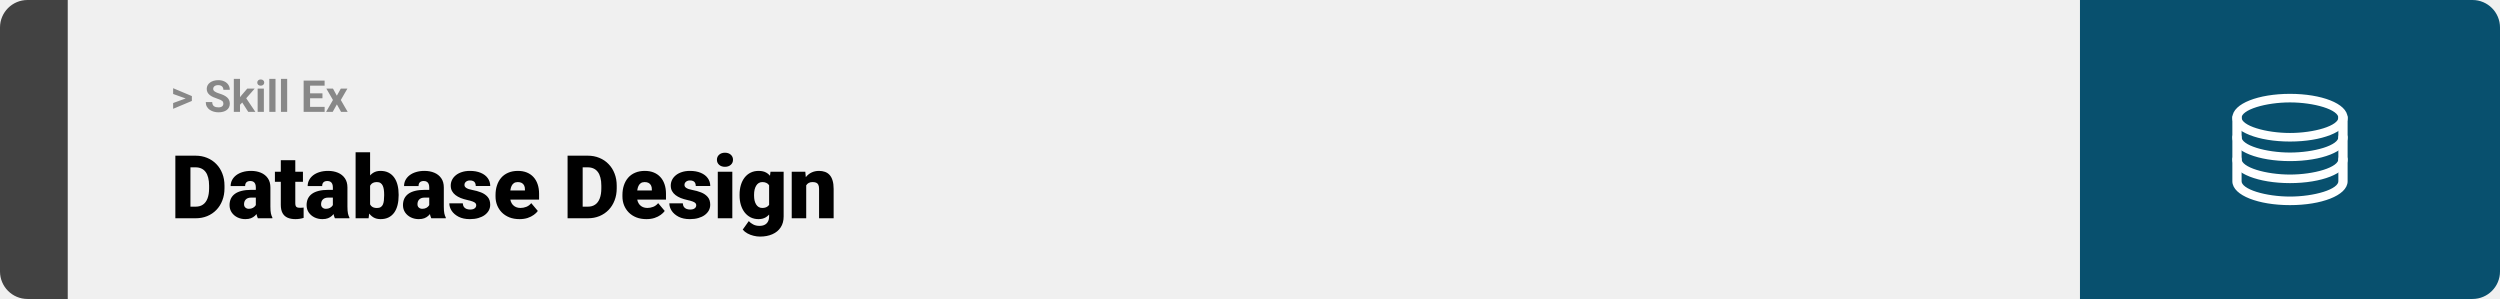
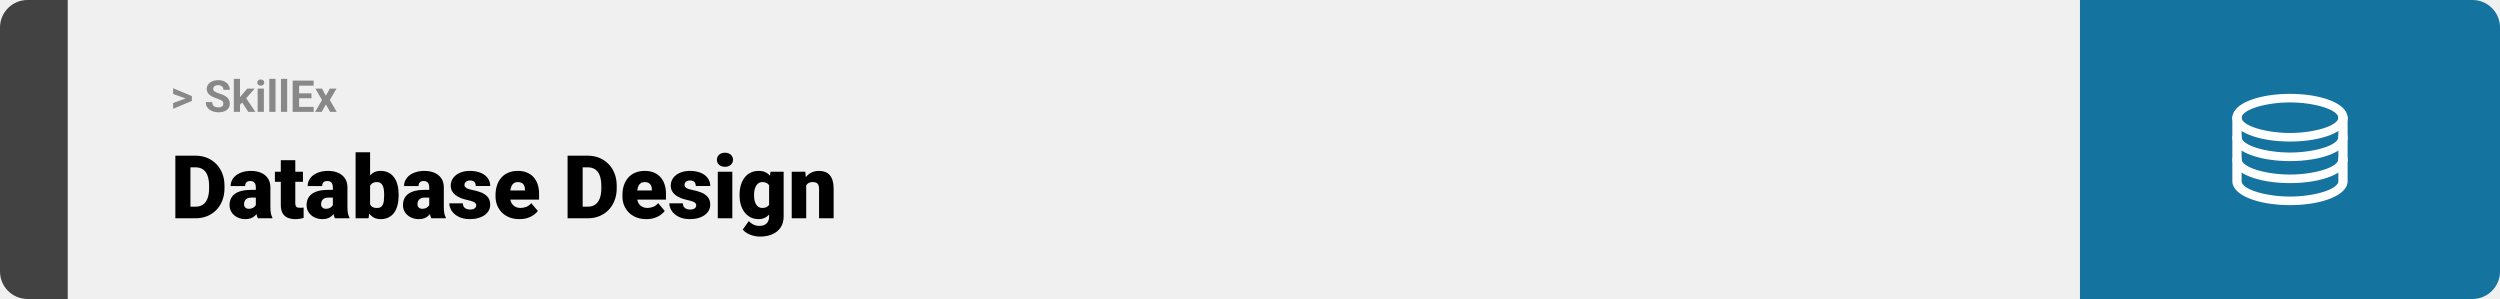
<svg xmlns="http://www.w3.org/2000/svg" width="1363" height="163" viewBox="0 0 1363 163" fill="none">
  <path d="M0 15C0 6.716 6.716 0 15 0H37V163H15C6.716 163 0 156.284 0 148V15Z" fill="#424242" />
  <rect width="1097" height="163" transform="translate(37)" fill="#F0F0F0" />
-   <path d="M101.906 53.922L94.394 51.238V48.086L104.602 52.375V54.637L101.906 53.922ZM94.394 56.172L101.918 53.43L104.602 52.785V55.035L94.394 59.324V56.172ZM121.781 56.535C121.781 56.23 121.734 55.957 121.641 55.715C121.555 55.465 121.391 55.238 121.148 55.035C120.906 54.824 120.566 54.617 120.129 54.414C119.691 54.211 119.125 54 118.43 53.781C117.656 53.531 116.922 53.25 116.227 52.938C115.539 52.625 114.93 52.262 114.398 51.848C113.875 51.426 113.461 50.938 113.156 50.383C112.859 49.828 112.711 49.184 112.711 48.449C112.711 47.738 112.867 47.094 113.18 46.516C113.492 45.93 113.93 45.43 114.492 45.016C115.055 44.594 115.719 44.27 116.484 44.043C117.258 43.816 118.105 43.703 119.027 43.703C120.285 43.703 121.383 43.93 122.32 44.383C123.258 44.836 123.984 45.457 124.5 46.246C125.023 47.035 125.285 47.938 125.285 48.953H121.793C121.793 48.453 121.688 48.016 121.477 47.641C121.273 47.258 120.961 46.957 120.539 46.738C120.125 46.52 119.602 46.41 118.969 46.41C118.359 46.41 117.852 46.504 117.445 46.691C117.039 46.871 116.734 47.117 116.531 47.43C116.328 47.734 116.227 48.078 116.227 48.461C116.227 48.75 116.297 49.012 116.438 49.246C116.586 49.48 116.805 49.699 117.094 49.902C117.383 50.105 117.738 50.297 118.16 50.477C118.582 50.656 119.07 50.832 119.625 51.004C120.555 51.285 121.371 51.602 122.074 51.953C122.785 52.305 123.379 52.699 123.855 53.137C124.332 53.574 124.691 54.07 124.934 54.625C125.176 55.18 125.297 55.809 125.297 56.512C125.297 57.254 125.152 57.918 124.863 58.504C124.574 59.09 124.156 59.586 123.609 59.992C123.062 60.398 122.41 60.707 121.652 60.918C120.895 61.129 120.047 61.234 119.109 61.234C118.266 61.234 117.434 61.125 116.613 60.906C115.793 60.68 115.047 60.34 114.375 59.887C113.711 59.434 113.18 58.855 112.781 58.152C112.383 57.449 112.184 56.617 112.184 55.656H115.711C115.711 56.188 115.793 56.637 115.957 57.004C116.121 57.371 116.352 57.668 116.648 57.895C116.953 58.121 117.312 58.285 117.727 58.387C118.148 58.488 118.609 58.539 119.109 58.539C119.719 58.539 120.219 58.453 120.609 58.281C121.008 58.109 121.301 57.871 121.488 57.566C121.684 57.262 121.781 56.918 121.781 56.535ZM130.852 42.988V61H127.477V42.988H130.852ZM138.844 48.32L133.336 54.602L130.383 57.59L129.152 55.152L131.496 52.176L134.789 48.32H138.844ZM135.34 61L131.59 55.141L133.922 53.102L139.23 61H135.34ZM143.859 48.32V61H140.473V48.32H143.859ZM140.262 45.016C140.262 44.523 140.434 44.117 140.777 43.797C141.121 43.477 141.582 43.316 142.16 43.316C142.73 43.316 143.188 43.477 143.531 43.797C143.883 44.117 144.059 44.523 144.059 45.016C144.059 45.508 143.883 45.914 143.531 46.234C143.188 46.555 142.73 46.715 142.16 46.715C141.582 46.715 141.121 46.555 140.777 46.234C140.434 45.914 140.262 45.508 140.262 45.016ZM150.211 43V61H146.824V43H150.211ZM156.562 43V61H153.176V43H156.562ZM176.988 58.258V61H167.906V58.258H176.988ZM169.055 43.938V61H165.539V43.938H169.055ZM175.805 50.887V53.559H167.906V50.887H175.805ZM176.977 43.938V46.691H167.906V43.938H176.977ZM181.547 48.32L183.645 52.176L185.801 48.32H189.398L185.812 54.52L189.562 61H185.953L183.668 56.922L181.383 61H177.773L181.523 54.52L177.938 48.32H181.547Z" fill="#888888" />
+   <path d="M101.906 53.922L94.394 51.238V48.086L104.602 52.375V54.637L101.906 53.922ZM94.394 56.172L101.918 53.43L104.602 52.785V55.035L94.394 59.324V56.172ZM121.781 56.535C121.781 56.23 121.734 55.957 121.641 55.715C121.555 55.465 121.391 55.238 121.148 55.035C120.906 54.824 120.566 54.617 120.129 54.414C119.691 54.211 119.125 54 118.43 53.781C117.656 53.531 116.922 53.25 116.227 52.938C115.539 52.625 114.93 52.262 114.398 51.848C113.875 51.426 113.461 50.938 113.156 50.383C112.859 49.828 112.711 49.184 112.711 48.449C112.711 47.738 112.867 47.094 113.18 46.516C113.492 45.93 113.93 45.43 114.492 45.016C115.055 44.594 115.719 44.27 116.484 44.043C117.258 43.816 118.105 43.703 119.027 43.703C120.285 43.703 121.383 43.93 122.32 44.383C123.258 44.836 123.984 45.457 124.5 46.246C125.023 47.035 125.285 47.938 125.285 48.953H121.793C121.793 48.453 121.688 48.016 121.477 47.641C121.273 47.258 120.961 46.957 120.539 46.738C120.125 46.52 119.602 46.41 118.969 46.41C118.359 46.41 117.852 46.504 117.445 46.691C117.039 46.871 116.734 47.117 116.531 47.43C116.328 47.734 116.227 48.078 116.227 48.461C116.227 48.75 116.297 49.012 116.438 49.246C116.586 49.48 116.805 49.699 117.094 49.902C117.383 50.105 117.738 50.297 118.16 50.477C118.582 50.656 119.07 50.832 119.625 51.004C120.555 51.285 121.371 51.602 122.074 51.953C122.785 52.305 123.379 52.699 123.855 53.137C124.332 53.574 124.691 54.07 124.934 54.625C125.176 55.18 125.297 55.809 125.297 56.512C125.297 57.254 125.152 57.918 124.863 58.504C124.574 59.09 124.156 59.586 123.609 59.992C123.062 60.398 122.41 60.707 121.652 60.918C120.895 61.129 120.047 61.234 119.109 61.234C118.266 61.234 117.434 61.125 116.613 60.906C115.793 60.68 115.047 60.34 114.375 59.887C113.711 59.434 113.18 58.855 112.781 58.152C112.383 57.449 112.184 56.617 112.184 55.656H115.711C115.711 56.188 115.793 56.637 115.957 57.004C116.121 57.371 116.352 57.668 116.648 57.895C116.953 58.121 117.312 58.285 117.727 58.387C118.148 58.488 118.609 58.539 119.109 58.539C119.719 58.539 120.219 58.453 120.609 58.281C121.008 58.109 121.301 57.871 121.488 57.566C121.684 57.262 121.781 56.918 121.781 56.535ZM130.852 42.988V61H127.477V42.988H130.852ZM138.844 48.32L133.336 54.602L130.383 57.59L129.152 55.152L131.496 52.176L134.789 48.32H138.844ZM135.34 61L131.59 55.141L133.922 53.102L139.23 61H135.34ZM143.859 48.32V61H140.473V48.32H143.859ZM140.262 45.016C140.262 44.523 140.434 44.117 140.777 43.797C141.121 43.477 141.582 43.316 142.16 43.316C142.73 43.316 143.188 43.477 143.531 43.797C143.883 44.117 144.059 44.523 144.059 45.016C144.059 45.508 143.883 45.914 143.531 46.234C143.188 46.555 142.73 46.715 142.16 46.715C141.582 46.715 141.121 46.555 140.777 46.234C140.434 45.914 140.262 45.508 140.262 45.016ZM150.211 43V61H146.824V43H150.211ZM156.562 43V61H153.176V43H156.562ZM171.012 58.258V61H161.93V58.258H171.012ZM163.078 43.938V61H159.562V43.938H163.078ZM169.828 50.887V53.559H161.93V50.887H169.828ZM171 43.938V46.691H161.93V43.938H171ZM175.57 48.32L177.668 52.176L179.824 48.32H183.422L179.836 54.52L183.586 61H179.977L177.691 56.922L175.406 61H171.797L175.547 54.52L171.961 48.32H175.57Z" fill="#888888" />
  <path d="M106.688 119H99.117L99.164 112.672H106.688C108.25 112.672 109.57 112.297 110.648 111.547C111.742 110.797 112.57 109.68 113.133 108.195C113.711 106.695 114 104.852 114 102.664V101.188C114 99.547 113.836 98.109 113.508 96.875C113.195 95.625 112.727 94.586 112.102 93.758C111.477 92.914 110.695 92.281 109.758 91.859C108.836 91.438 107.773 91.227 106.57 91.227H98.977V84.875H106.57C108.883 84.875 111 85.273 112.922 86.07C114.859 86.852 116.531 87.977 117.938 89.445C119.359 90.898 120.453 92.625 121.219 94.625C122 96.609 122.391 98.812 122.391 101.234V102.664C122.391 105.07 122 107.273 121.219 109.273C120.453 111.273 119.367 113 117.961 114.453C116.555 115.906 114.891 117.031 112.969 117.828C111.062 118.609 108.969 119 106.688 119ZM103.828 84.875V119H95.602V84.875H103.828ZM139.477 112.625V102.172C139.477 101.453 139.375 100.836 139.172 100.32C138.969 99.805 138.648 99.406 138.211 99.125C137.773 98.828 137.188 98.68 136.453 98.68C135.859 98.68 135.352 98.781 134.93 98.984C134.508 99.188 134.188 99.492 133.969 99.898C133.75 100.305 133.641 100.82 133.641 101.445H125.742C125.742 100.273 126 99.188 126.516 98.188C127.047 97.172 127.797 96.289 128.766 95.539C129.75 94.789 130.922 94.211 132.281 93.805C133.656 93.383 135.188 93.172 136.875 93.172C138.891 93.172 140.688 93.508 142.266 94.18C143.859 94.852 145.117 95.859 146.039 97.203C146.961 98.531 147.422 100.203 147.422 102.219V112.602C147.422 114.258 147.516 115.516 147.703 116.375C147.891 117.219 148.156 117.961 148.5 118.602V119H140.578C140.203 118.219 139.922 117.266 139.734 116.141C139.562 115 139.477 113.828 139.477 112.625ZM140.438 103.508L140.484 107.727H136.992C136.258 107.727 135.633 107.828 135.117 108.031C134.617 108.234 134.211 108.516 133.898 108.875C133.602 109.219 133.383 109.609 133.242 110.047C133.117 110.484 133.055 110.945 133.055 111.43C133.055 111.898 133.164 112.32 133.383 112.695C133.617 113.055 133.93 113.336 134.32 113.539C134.711 113.742 135.148 113.844 135.633 113.844C136.508 113.844 137.25 113.68 137.859 113.352C138.484 113.008 138.961 112.594 139.289 112.109C139.617 111.625 139.781 111.172 139.781 110.75L141.516 113.984C141.203 114.609 140.844 115.242 140.438 115.883C140.047 116.523 139.555 117.117 138.961 117.664C138.383 118.195 137.672 118.633 136.828 118.977C135.984 119.305 134.961 119.469 133.758 119.469C132.195 119.469 130.758 119.148 129.445 118.508C128.148 117.867 127.109 116.977 126.328 115.836C125.547 114.68 125.156 113.352 125.156 111.852C125.156 110.539 125.391 109.367 125.859 108.336C126.344 107.305 127.07 106.43 128.039 105.711C129.008 104.992 130.242 104.445 131.742 104.07C133.242 103.695 135.008 103.508 137.039 103.508H140.438ZM165.164 93.641V99.125H149.883V93.641H165.164ZM153.094 87.336H160.992V110.727C160.992 111.398 161.07 111.922 161.227 112.297C161.383 112.656 161.648 112.914 162.023 113.07C162.414 113.211 162.93 113.281 163.57 113.281C164.023 113.281 164.398 113.273 164.695 113.258C164.992 113.227 165.273 113.188 165.539 113.141V118.789C164.867 119.008 164.164 119.172 163.43 119.281C162.695 119.406 161.914 119.469 161.086 119.469C159.398 119.469 157.953 119.203 156.75 118.672C155.562 118.141 154.656 117.305 154.031 116.164C153.406 115.023 153.094 113.539 153.094 111.711V87.336ZM181.477 112.625V102.172C181.477 101.453 181.375 100.836 181.172 100.32C180.969 99.805 180.648 99.406 180.211 99.125C179.773 98.828 179.188 98.68 178.453 98.68C177.859 98.68 177.352 98.781 176.93 98.984C176.508 99.188 176.188 99.492 175.969 99.898C175.75 100.305 175.641 100.82 175.641 101.445H167.742C167.742 100.273 168 99.188 168.516 98.188C169.047 97.172 169.797 96.289 170.766 95.539C171.75 94.789 172.922 94.211 174.281 93.805C175.656 93.383 177.188 93.172 178.875 93.172C180.891 93.172 182.688 93.508 184.266 94.18C185.859 94.852 187.117 95.859 188.039 97.203C188.961 98.531 189.422 100.203 189.422 102.219V112.602C189.422 114.258 189.516 115.516 189.703 116.375C189.891 117.219 190.156 117.961 190.5 118.602V119H182.578C182.203 118.219 181.922 117.266 181.734 116.141C181.562 115 181.477 113.828 181.477 112.625ZM182.438 103.508L182.484 107.727H178.992C178.258 107.727 177.633 107.828 177.117 108.031C176.617 108.234 176.211 108.516 175.898 108.875C175.602 109.219 175.383 109.609 175.242 110.047C175.117 110.484 175.055 110.945 175.055 111.43C175.055 111.898 175.164 112.32 175.383 112.695C175.617 113.055 175.93 113.336 176.32 113.539C176.711 113.742 177.148 113.844 177.633 113.844C178.508 113.844 179.25 113.68 179.859 113.352C180.484 113.008 180.961 112.594 181.289 112.109C181.617 111.625 181.781 111.172 181.781 110.75L183.516 113.984C183.203 114.609 182.844 115.242 182.438 115.883C182.047 116.523 181.555 117.117 180.961 117.664C180.383 118.195 179.672 118.633 178.828 118.977C177.984 119.305 176.961 119.469 175.758 119.469C174.195 119.469 172.758 119.148 171.445 118.508C170.148 117.867 169.109 116.977 168.328 115.836C167.547 114.68 167.156 113.352 167.156 111.852C167.156 110.539 167.391 109.367 167.859 108.336C168.344 107.305 169.07 106.43 170.039 105.711C171.008 104.992 172.242 104.445 173.742 104.07C175.242 103.695 177.008 103.508 179.039 103.508H182.438ZM193.875 83H201.773V112.766L200.953 119H193.875V83ZM217.336 106.039V106.531C217.336 108.453 217.141 110.203 216.75 111.781C216.359 113.359 215.758 114.727 214.945 115.883C214.133 117.023 213.109 117.906 211.875 118.531C210.641 119.156 209.18 119.469 207.492 119.469C205.961 119.469 204.648 119.141 203.555 118.484C202.461 117.812 201.547 116.891 200.812 115.719C200.078 114.531 199.484 113.164 199.031 111.617C198.578 110.055 198.219 108.383 197.953 106.602V106.016C198.219 104.25 198.578 102.594 199.031 101.047C199.484 99.484 200.078 98.117 200.812 96.945C201.547 95.758 202.453 94.836 203.531 94.18C204.625 93.508 205.93 93.172 207.445 93.172C209.148 93.172 210.617 93.492 211.852 94.133C213.102 94.773 214.133 95.672 214.945 96.828C215.758 97.984 216.359 99.344 216.75 100.906C217.141 102.469 217.336 104.18 217.336 106.039ZM209.438 106.531V106.039C209.438 105.117 209.383 104.25 209.273 103.438C209.164 102.625 208.969 101.906 208.688 101.281C208.406 100.656 208.008 100.164 207.492 99.805C206.977 99.445 206.305 99.266 205.477 99.266C204.633 99.266 203.922 99.406 203.344 99.688C202.781 99.969 202.328 100.375 201.984 100.906C201.656 101.422 201.422 102.062 201.281 102.828C201.141 103.578 201.078 104.43 201.094 105.383V107.234C201.062 108.531 201.18 109.641 201.445 110.562C201.711 111.484 202.172 112.188 202.828 112.672C203.484 113.156 204.383 113.398 205.523 113.398C206.367 113.398 207.047 113.234 207.562 112.906C208.094 112.578 208.492 112.109 208.758 111.5C209.023 110.891 209.203 110.164 209.297 109.32C209.391 108.477 209.438 107.547 209.438 106.531ZM234.023 112.625V102.172C234.023 101.453 233.922 100.836 233.719 100.32C233.516 99.805 233.195 99.406 232.758 99.125C232.32 98.828 231.734 98.68 231 98.68C230.406 98.68 229.898 98.781 229.477 98.984C229.055 99.188 228.734 99.492 228.516 99.898C228.297 100.305 228.188 100.82 228.188 101.445H220.289C220.289 100.273 220.547 99.188 221.062 98.188C221.594 97.172 222.344 96.289 223.312 95.539C224.297 94.789 225.469 94.211 226.828 93.805C228.203 93.383 229.734 93.172 231.422 93.172C233.438 93.172 235.234 93.508 236.812 94.18C238.406 94.852 239.664 95.859 240.586 97.203C241.508 98.531 241.969 100.203 241.969 102.219V112.602C241.969 114.258 242.062 115.516 242.25 116.375C242.438 117.219 242.703 117.961 243.047 118.602V119H235.125C234.75 118.219 234.469 117.266 234.281 116.141C234.109 115 234.023 113.828 234.023 112.625ZM234.984 103.508L235.031 107.727H231.539C230.805 107.727 230.18 107.828 229.664 108.031C229.164 108.234 228.758 108.516 228.445 108.875C228.148 109.219 227.93 109.609 227.789 110.047C227.664 110.484 227.602 110.945 227.602 111.43C227.602 111.898 227.711 112.32 227.93 112.695C228.164 113.055 228.477 113.336 228.867 113.539C229.258 113.742 229.695 113.844 230.18 113.844C231.055 113.844 231.797 113.68 232.406 113.352C233.031 113.008 233.508 112.594 233.836 112.109C234.164 111.625 234.328 111.172 234.328 110.75L236.062 113.984C235.75 114.609 235.391 115.242 234.984 115.883C234.594 116.523 234.102 117.117 233.508 117.664C232.93 118.195 232.219 118.633 231.375 118.977C230.531 119.305 229.508 119.469 228.305 119.469C226.742 119.469 225.305 119.148 223.992 118.508C222.695 117.867 221.656 116.977 220.875 115.836C220.094 114.68 219.703 113.352 219.703 111.852C219.703 110.539 219.938 109.367 220.406 108.336C220.891 107.305 221.617 106.43 222.586 105.711C223.555 104.992 224.789 104.445 226.289 104.07C227.789 103.695 229.555 103.508 231.586 103.508H234.984ZM259.641 111.875C259.641 111.438 259.492 111.062 259.195 110.75C258.914 110.422 258.414 110.125 257.695 109.859C256.977 109.578 255.969 109.297 254.672 109.016C253.438 108.75 252.273 108.398 251.18 107.961C250.102 107.523 249.156 106.992 248.344 106.367C247.531 105.742 246.891 105 246.422 104.141C245.969 103.281 245.742 102.297 245.742 101.188C245.742 100.109 245.969 99.094 246.422 98.141C246.891 97.172 247.57 96.32 248.461 95.586C249.367 94.836 250.469 94.25 251.766 93.828C253.062 93.391 254.539 93.172 256.195 93.172C258.477 93.172 260.445 93.523 262.102 94.227C263.758 94.914 265.031 95.883 265.922 97.133C266.828 98.367 267.281 99.797 267.281 101.422H259.383C259.383 100.781 259.273 100.234 259.055 99.781C258.852 99.328 258.516 98.984 258.047 98.75C257.578 98.5 256.953 98.375 256.172 98.375C255.625 98.375 255.125 98.477 254.672 98.68C254.234 98.883 253.883 99.164 253.617 99.523C253.352 99.883 253.219 100.305 253.219 100.789C253.219 101.133 253.297 101.445 253.453 101.727C253.625 101.992 253.883 102.242 254.227 102.477C254.57 102.695 255.008 102.898 255.539 103.086C256.07 103.258 256.711 103.414 257.461 103.555C259.164 103.867 260.758 104.312 262.242 104.891C263.727 105.469 264.93 106.289 265.852 107.352C266.789 108.414 267.258 109.844 267.258 111.641C267.258 112.766 267 113.805 266.484 114.758C265.969 115.695 265.227 116.523 264.258 117.242C263.289 117.945 262.125 118.492 260.766 118.883C259.406 119.273 257.875 119.469 256.172 119.469C253.75 119.469 251.703 119.039 250.031 118.18C248.359 117.305 247.094 116.211 246.234 114.898C245.391 113.57 244.969 112.227 244.969 110.867H252.328C252.359 111.648 252.547 112.289 252.891 112.789C253.25 113.289 253.727 113.656 254.32 113.891C254.914 114.125 255.602 114.242 256.383 114.242C257.102 114.242 257.695 114.141 258.164 113.938C258.648 113.734 259.016 113.461 259.266 113.117C259.516 112.758 259.641 112.344 259.641 111.875ZM283.242 119.469C281.18 119.469 279.336 119.148 277.711 118.508C276.086 117.852 274.711 116.953 273.586 115.812C272.477 114.672 271.625 113.359 271.031 111.875C270.453 110.391 270.164 108.82 270.164 107.164V106.273C270.164 104.414 270.422 102.695 270.938 101.117C271.453 99.523 272.219 98.133 273.234 96.945C274.25 95.758 275.523 94.836 277.055 94.18C278.586 93.508 280.367 93.172 282.398 93.172C284.195 93.172 285.805 93.461 287.227 94.039C288.648 94.617 289.852 95.445 290.836 96.523C291.836 97.602 292.594 98.906 293.109 100.438C293.641 101.969 293.906 103.688 293.906 105.594V108.805H273.188V103.859H286.195V103.25C286.211 102.406 286.062 101.688 285.75 101.094C285.453 100.5 285.016 100.047 284.438 99.734C283.859 99.422 283.156 99.266 282.328 99.266C281.469 99.266 280.758 99.453 280.195 99.828C279.648 100.203 279.219 100.719 278.906 101.375C278.609 102.016 278.398 102.758 278.273 103.602C278.148 104.445 278.086 105.336 278.086 106.273V107.164C278.086 108.102 278.211 108.953 278.461 109.719C278.727 110.484 279.102 111.141 279.586 111.688C280.086 112.219 280.68 112.633 281.367 112.93C282.07 113.227 282.867 113.375 283.758 113.375C284.836 113.375 285.898 113.172 286.945 112.766C287.992 112.359 288.891 111.688 289.641 110.75L293.227 115.016C292.711 115.75 291.977 116.461 291.023 117.148C290.086 117.836 288.961 118.398 287.648 118.836C286.336 119.258 284.867 119.469 283.242 119.469ZM320.531 119H312.961L313.008 112.672H320.531C322.094 112.672 323.414 112.297 324.492 111.547C325.586 110.797 326.414 109.68 326.977 108.195C327.555 106.695 327.844 104.852 327.844 102.664V101.188C327.844 99.547 327.68 98.109 327.352 96.875C327.039 95.625 326.57 94.586 325.945 93.758C325.32 92.914 324.539 92.281 323.602 91.859C322.68 91.438 321.617 91.227 320.414 91.227H312.82V84.875H320.414C322.727 84.875 324.844 85.273 326.766 86.07C328.703 86.852 330.375 87.977 331.781 89.445C333.203 90.898 334.297 92.625 335.062 94.625C335.844 96.609 336.234 98.812 336.234 101.234V102.664C336.234 105.07 335.844 107.273 335.062 109.273C334.297 111.273 333.211 113 331.805 114.453C330.398 115.906 328.734 117.031 326.812 117.828C324.906 118.609 322.812 119 320.531 119ZM317.672 84.875V119H309.445V84.875H317.672ZM352.43 119.469C350.367 119.469 348.523 119.148 346.898 118.508C345.273 117.852 343.898 116.953 342.773 115.812C341.664 114.672 340.812 113.359 340.219 111.875C339.641 110.391 339.352 108.82 339.352 107.164V106.273C339.352 104.414 339.609 102.695 340.125 101.117C340.641 99.523 341.406 98.133 342.422 96.945C343.438 95.758 344.711 94.836 346.242 94.18C347.773 93.508 349.555 93.172 351.586 93.172C353.383 93.172 354.992 93.461 356.414 94.039C357.836 94.617 359.039 95.445 360.023 96.523C361.023 97.602 361.781 98.906 362.297 100.438C362.828 101.969 363.094 103.688 363.094 105.594V108.805H342.375V103.859H355.383V103.25C355.398 102.406 355.25 101.688 354.938 101.094C354.641 100.5 354.203 100.047 353.625 99.734C353.047 99.422 352.344 99.266 351.516 99.266C350.656 99.266 349.945 99.453 349.383 99.828C348.836 100.203 348.406 100.719 348.094 101.375C347.797 102.016 347.586 102.758 347.461 103.602C347.336 104.445 347.273 105.336 347.273 106.273V107.164C347.273 108.102 347.398 108.953 347.648 109.719C347.914 110.484 348.289 111.141 348.773 111.688C349.273 112.219 349.867 112.633 350.555 112.93C351.258 113.227 352.055 113.375 352.945 113.375C354.023 113.375 355.086 113.172 356.133 112.766C357.18 112.359 358.078 111.688 358.828 110.75L362.414 115.016C361.898 115.75 361.164 116.461 360.211 117.148C359.273 117.836 358.148 118.398 356.836 118.836C355.523 119.258 354.055 119.469 352.43 119.469ZM379.594 111.875C379.594 111.438 379.445 111.062 379.148 110.75C378.867 110.422 378.367 110.125 377.648 109.859C376.93 109.578 375.922 109.297 374.625 109.016C373.391 108.75 372.227 108.398 371.133 107.961C370.055 107.523 369.109 106.992 368.297 106.367C367.484 105.742 366.844 105 366.375 104.141C365.922 103.281 365.695 102.297 365.695 101.188C365.695 100.109 365.922 99.094 366.375 98.141C366.844 97.172 367.523 96.32 368.414 95.586C369.32 94.836 370.422 94.25 371.719 93.828C373.016 93.391 374.492 93.172 376.148 93.172C378.43 93.172 380.398 93.523 382.055 94.227C383.711 94.914 384.984 95.883 385.875 97.133C386.781 98.367 387.234 99.797 387.234 101.422H379.336C379.336 100.781 379.227 100.234 379.008 99.781C378.805 99.328 378.469 98.984 378 98.75C377.531 98.5 376.906 98.375 376.125 98.375C375.578 98.375 375.078 98.477 374.625 98.68C374.188 98.883 373.836 99.164 373.57 99.523C373.305 99.883 373.172 100.305 373.172 100.789C373.172 101.133 373.25 101.445 373.406 101.727C373.578 101.992 373.836 102.242 374.18 102.477C374.523 102.695 374.961 102.898 375.492 103.086C376.023 103.258 376.664 103.414 377.414 103.555C379.117 103.867 380.711 104.312 382.195 104.891C383.68 105.469 384.883 106.289 385.805 107.352C386.742 108.414 387.211 109.844 387.211 111.641C387.211 112.766 386.953 113.805 386.438 114.758C385.922 115.695 385.18 116.523 384.211 117.242C383.242 117.945 382.078 118.492 380.719 118.883C379.359 119.273 377.828 119.469 376.125 119.469C373.703 119.469 371.656 119.039 369.984 118.18C368.312 117.305 367.047 116.211 366.188 114.898C365.344 113.57 364.922 112.227 364.922 110.867H372.281C372.312 111.648 372.5 112.289 372.844 112.789C373.203 113.289 373.68 113.656 374.273 113.891C374.867 114.125 375.555 114.242 376.336 114.242C377.055 114.242 377.648 114.141 378.117 113.938C378.602 113.734 378.969 113.461 379.219 113.117C379.469 112.758 379.594 112.344 379.594 111.875ZM399.258 93.641V119H391.336V93.641H399.258ZM390.867 87.102C390.867 85.977 391.273 85.055 392.086 84.336C392.898 83.617 393.953 83.258 395.25 83.258C396.547 83.258 397.602 83.617 398.414 84.336C399.227 85.055 399.633 85.977 399.633 87.102C399.633 88.227 399.227 89.148 398.414 89.867C397.602 90.586 396.547 90.945 395.25 90.945C393.953 90.945 392.898 90.586 392.086 89.867C391.273 89.148 390.867 88.227 390.867 87.102ZM420.07 93.641H427.242V118.016C427.242 120.359 426.703 122.344 425.625 123.969C424.547 125.609 423.039 126.852 421.102 127.695C419.18 128.555 416.93 128.984 414.352 128.984C413.211 128.984 412.047 128.836 410.859 128.539C409.672 128.258 408.562 127.836 407.531 127.273C406.5 126.711 405.633 126.016 404.93 125.188L408.234 120.547C408.875 121.266 409.68 121.875 410.648 122.375C411.617 122.891 412.758 123.148 414.07 123.148C415.211 123.148 416.164 122.945 416.93 122.539C417.711 122.133 418.305 121.539 418.711 120.758C419.117 119.992 419.32 119.062 419.32 117.969V99.641L420.07 93.641ZM403.219 106.625V106.133C403.219 104.211 403.453 102.461 403.922 100.883C404.406 99.289 405.094 97.922 405.984 96.781C406.891 95.625 407.984 94.734 409.266 94.109C410.547 93.484 411.992 93.172 413.602 93.172C415.336 93.172 416.758 93.508 417.867 94.18C418.992 94.836 419.891 95.758 420.562 96.945C421.25 98.133 421.781 99.523 422.156 101.117C422.547 102.695 422.875 104.398 423.141 106.227V106.812C422.875 108.531 422.508 110.156 422.039 111.688C421.586 113.203 420.992 114.547 420.258 115.719C419.523 116.891 418.602 117.812 417.492 118.484C416.398 119.141 415.086 119.469 413.555 119.469C411.961 119.469 410.523 119.148 409.242 118.508C407.977 117.867 406.891 116.969 405.984 115.812C405.094 114.656 404.406 113.297 403.922 111.734C403.453 110.172 403.219 108.469 403.219 106.625ZM411.117 106.133V106.625C411.117 107.578 411.203 108.461 411.375 109.273C411.562 110.086 411.844 110.805 412.219 111.43C412.594 112.039 413.055 112.516 413.602 112.859C414.164 113.203 414.82 113.375 415.57 113.375C416.711 113.375 417.633 113.133 418.336 112.648C419.039 112.164 419.547 111.477 419.859 110.586C420.172 109.695 420.305 108.648 420.258 107.445V105.594C420.289 104.562 420.219 103.656 420.047 102.875C419.875 102.078 419.602 101.414 419.227 100.883C418.867 100.352 418.383 99.953 417.773 99.688C417.18 99.406 416.461 99.266 415.617 99.266C414.883 99.266 414.234 99.438 413.672 99.781C413.109 100.125 412.641 100.609 412.266 101.234C411.891 101.844 411.602 102.57 411.398 103.414C411.211 104.242 411.117 105.148 411.117 106.133ZM439.547 99.055V119H431.648V93.641H439.055L439.547 99.055ZM438.609 105.453L436.758 105.5C436.758 103.562 436.992 101.836 437.461 100.32C437.93 98.789 438.594 97.492 439.453 96.43C440.312 95.367 441.336 94.562 442.523 94.016C443.727 93.453 445.062 93.172 446.531 93.172C447.703 93.172 448.773 93.344 449.742 93.688C450.727 94.031 451.57 94.586 452.273 95.352C452.992 96.117 453.539 97.133 453.914 98.398C454.305 99.648 454.5 101.195 454.5 103.039V119H446.555V103.016C446.555 102 446.414 101.227 446.133 100.695C445.852 100.148 445.445 99.773 444.914 99.57C444.383 99.367 443.734 99.266 442.969 99.266C442.156 99.266 441.469 99.422 440.906 99.734C440.344 100.047 439.891 100.484 439.547 101.047C439.219 101.594 438.977 102.242 438.82 102.992C438.68 103.742 438.609 104.562 438.609 105.453Z" fill="black" />
-   <path d="M1134 0H1348C1356.28 0 1363 6.716 1363 15V148C1363 156.284 1356.28 163 1348 163H1134V0Z" fill="#08506E" />
+   <path d="M1134 0H1348C1356.28 0 1363 6.716 1363 15V148C1363 156.284 1356.28 163 1348 163H1134V0Z" fill="#14739F" />
  <path d="M1217.58 64.167C1217.58 66.028 1218.51 67.742 1220.09 69.243C1221.67 70.743 1223.94 72.062 1226.71 73.155C1232.26 75.343 1239.93 76.667 1248.5 76.667C1257.07 76.667 1264.74 75.343 1270.29 73.155C1273.06 72.062 1275.33 70.743 1276.91 69.243C1278.49 67.742 1279.42 66.028 1279.42 64.167C1279.42 62.305 1278.49 60.591 1276.91 59.09C1275.33 57.59 1273.06 56.271 1270.29 55.178C1264.74 52.99 1257.07 51.667 1248.5 51.667C1239.93 51.667 1232.26 52.99 1226.71 55.178C1223.94 56.271 1221.67 57.59 1220.09 59.09C1218.51 60.591 1217.58 62.305 1217.58 64.167ZM1221.62 64.167C1221.62 63.028 1222.37 61.888 1223.88 60.792C1225.37 59.704 1227.52 58.729 1230.11 57.914C1235.28 56.286 1242.07 55.333 1248.5 55.333C1254.93 55.333 1261.72 56.286 1266.89 57.914C1269.48 58.729 1271.63 59.704 1273.12 60.792C1274.63 61.888 1275.37 63.028 1275.37 64.167C1275.37 65.305 1274.63 66.445 1273.12 67.541C1271.63 68.629 1269.48 69.604 1266.89 70.419C1261.72 72.047 1254.93 73 1248.5 73C1242.07 73 1235.28 72.047 1230.11 70.419C1227.52 69.604 1225.37 68.629 1223.88 67.541C1222.37 66.445 1221.62 65.305 1221.62 64.167Z" fill="white" stroke="white" />
  <path d="M1217.58 74.833C1217.58 76.695 1218.51 78.409 1220.09 79.91C1221.67 81.41 1223.94 82.729 1226.71 83.822C1232.26 86.01 1239.93 87.333 1248.5 87.333C1257.07 87.333 1264.74 86.01 1270.29 83.822C1273.06 82.729 1275.33 81.41 1276.91 79.91C1278.49 78.409 1279.42 76.695 1279.42 74.833V64.167C1279.42 63.658 1279.19 63.185 1278.8 62.848C1278.42 62.513 1277.91 62.333 1277.4 62.333C1276.88 62.333 1276.37 62.513 1275.99 62.848C1275.61 63.185 1275.37 63.658 1275.37 64.167V74.833C1275.37 75.972 1274.63 77.112 1273.12 78.208C1271.63 79.296 1269.48 80.271 1266.89 81.086C1261.72 82.714 1254.93 83.667 1248.5 83.667C1242.07 83.667 1235.28 82.714 1230.11 81.086C1227.52 80.271 1225.37 79.296 1223.88 78.208C1222.37 77.112 1221.62 75.972 1221.62 74.833V64.167C1221.62 63.658 1221.39 63.185 1221.01 62.848C1220.63 62.513 1220.12 62.333 1219.6 62.333C1219.09 62.333 1218.58 62.513 1218.2 62.848C1217.81 63.185 1217.58 63.658 1217.58 64.167V74.833Z" fill="white" stroke="white" />
  <path d="M1217.58 86.833C1217.58 88.695 1218.51 90.409 1220.09 91.91C1221.67 93.409 1223.94 94.729 1226.71 95.822C1232.26 98.01 1239.93 99.333 1248.5 99.333C1257.07 99.333 1264.74 98.01 1270.29 95.822C1273.06 94.729 1275.33 93.409 1276.91 91.91C1278.49 90.409 1279.42 88.695 1279.42 86.833V74.833C1279.42 74.324 1279.19 73.852 1278.8 73.515C1278.42 73.179 1277.91 73 1277.4 73C1276.88 73 1276.37 73.179 1275.99 73.515C1275.61 73.852 1275.37 74.324 1275.37 74.833V86.833C1275.37 87.972 1274.63 89.112 1273.12 90.208C1271.63 91.296 1269.48 92.271 1266.89 93.086C1261.72 94.714 1254.93 95.667 1248.5 95.667C1242.07 95.667 1235.28 94.714 1230.11 93.086C1227.52 92.271 1225.37 91.296 1223.88 90.208C1222.37 89.112 1221.62 87.972 1221.62 86.833V74.833C1221.62 74.324 1221.39 73.852 1221.01 73.515C1220.63 73.179 1220.12 73 1219.6 73C1219.09 73 1218.58 73.179 1218.2 73.515C1217.81 73.852 1217.58 74.324 1217.58 74.833V86.833Z" fill="white" stroke="white" />
  <path d="M1217.58 98.833C1217.58 100.695 1218.51 102.409 1220.09 103.91C1221.67 105.41 1223.94 106.729 1226.71 107.822C1232.26 110.01 1239.93 111.333 1248.5 111.333C1257.07 111.333 1264.74 110.01 1270.29 107.822C1273.06 106.729 1275.33 105.41 1276.91 103.91C1278.49 102.409 1279.42 100.695 1279.42 98.833V86.833C1279.42 86.324 1279.19 85.852 1278.8 85.515C1278.42 85.179 1277.91 85 1277.4 85C1276.88 85 1276.37 85.179 1275.99 85.515C1275.61 85.852 1275.37 86.324 1275.37 86.833V98.833C1275.37 99.972 1274.63 101.112 1273.12 102.208C1271.63 103.296 1269.48 104.271 1266.89 105.086C1261.72 106.714 1254.93 107.667 1248.5 107.667C1242.07 107.667 1235.28 106.714 1230.11 105.086C1227.52 104.271 1225.37 103.296 1223.88 102.208C1222.37 101.112 1221.62 99.972 1221.62 98.833V86.833C1221.62 86.324 1221.39 85.852 1221.01 85.515C1220.63 85.179 1220.12 85 1219.6 85C1219.09 85 1218.58 85.179 1218.2 85.515C1217.81 85.852 1217.58 86.324 1217.58 86.833V98.833Z" fill="white" stroke="white" />
</svg>
